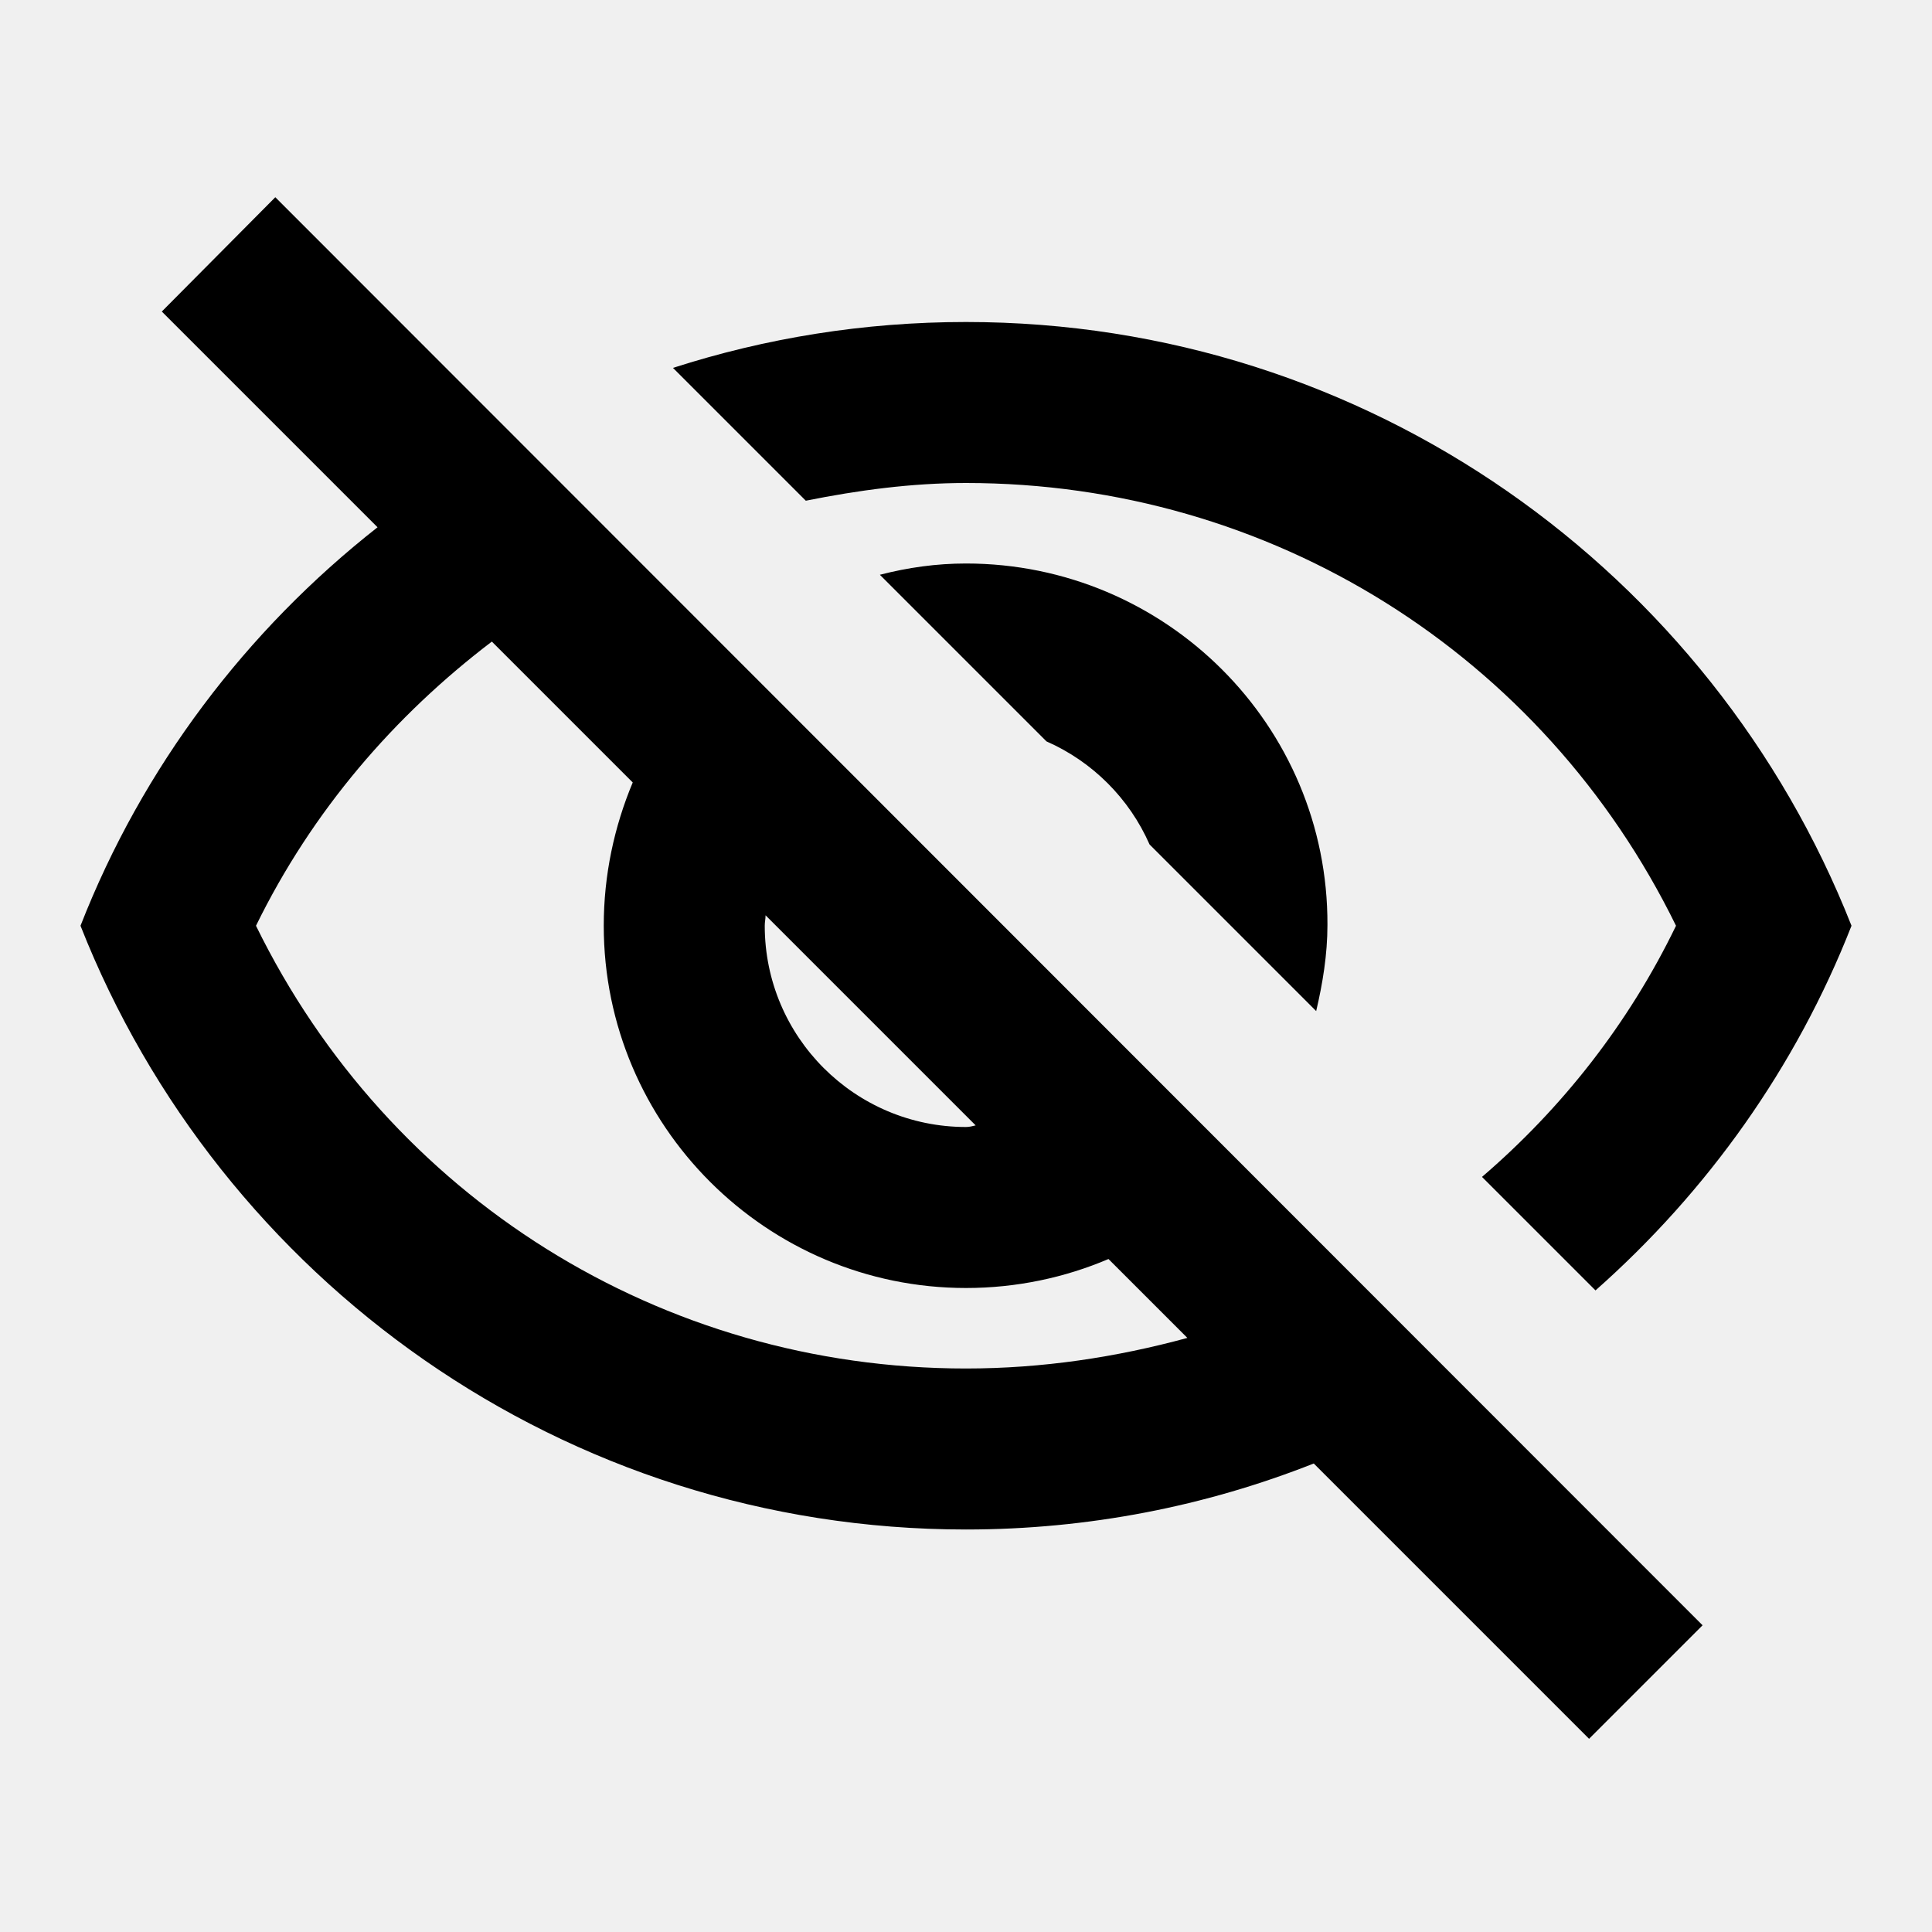
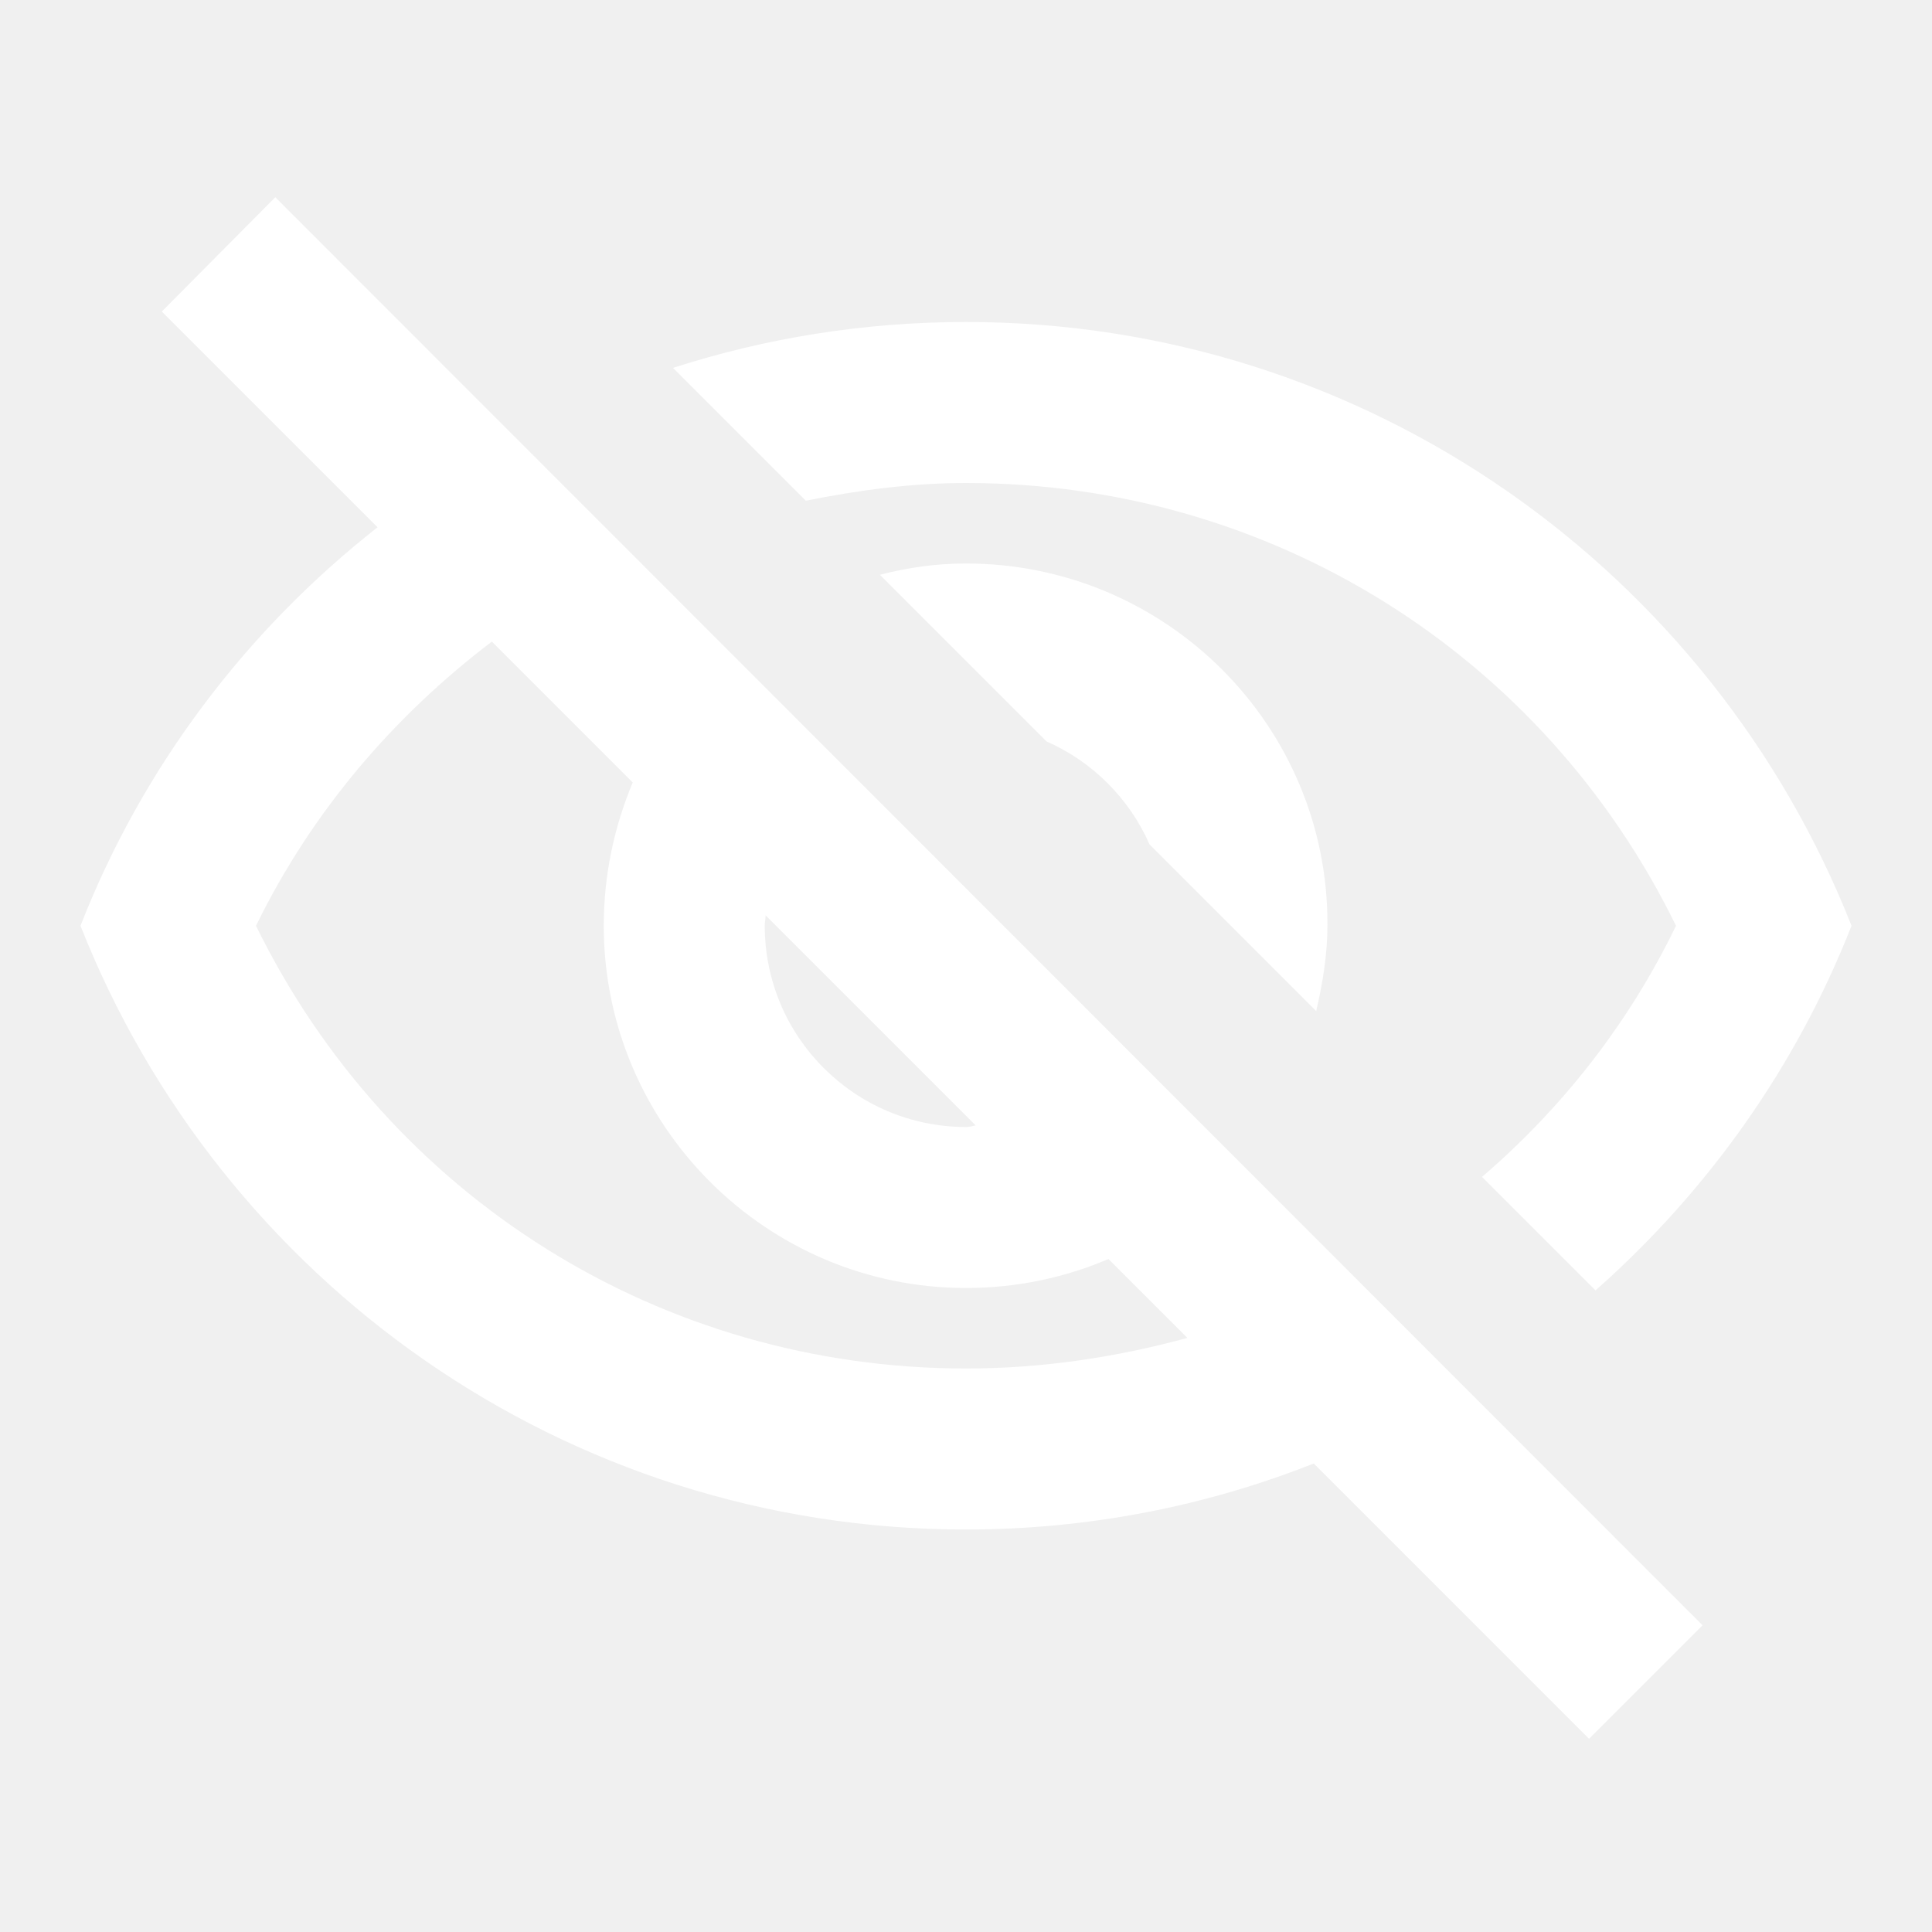
- <svg xmlns="http://www.w3.org/2000/svg" height="24px" viewBox="0 0 24 24" width="24px" fill="#000000">
+ <svg xmlns="http://www.w3.org/2000/svg" height="24px" viewBox="0 0 24 24" width="24px" fill="#FFFFFF">
  <path d="M0 0h24v24H0V0zm0 0h24v24H0V0zm0 0h24v24H0V0zm0 0h24v24H0V0z" fill="none" />
  <path d="M12 6c3.79 0 7.17 2.13 8.82 5.5-.59 1.22-1.42 2.27-2.41 3.12l1.41 1.41c1.39-1.23 2.49-2.77 3.18-4.53C21.27 7.11 17 4 12 4c-1.27 0-2.49.2-3.64.57l1.65 1.65C10.66 6.09 11.32 6 12 6zm-1.07 1.14L13 9.21c.57.25 1.03.71 1.28 1.28l2.07 2.07c.08-.34.14-.7.14-1.07C16.5 9.01 14.48 7 12 7c-.37 0-.72.05-1.07.14zM2.01 3.87l2.68 2.68C3.06 7.83 1.77 9.53 1 11.5 2.73 15.89 7 19 12 19c1.52 0 2.98-.29 4.32-.82l3.42 3.42 1.41-1.41L3.42 2.45 2.01 3.87zm7.5 7.5l2.61 2.61c-.04.01-.08.02-.12.02-1.38 0-2.5-1.12-2.5-2.5 0-.05.01-.08.01-.13zm-3.4-3.4l1.75 1.75c-.23.55-.36 1.15-.36 1.78 0 2.48 2.02 4.5 4.5 4.5.63 0 1.23-.13 1.77-.36l.98.98c-.88.24-1.8.38-2.75.38-3.79 0-7.17-2.13-8.82-5.5.7-1.43 1.72-2.61 2.93-3.53z" />
</svg>
